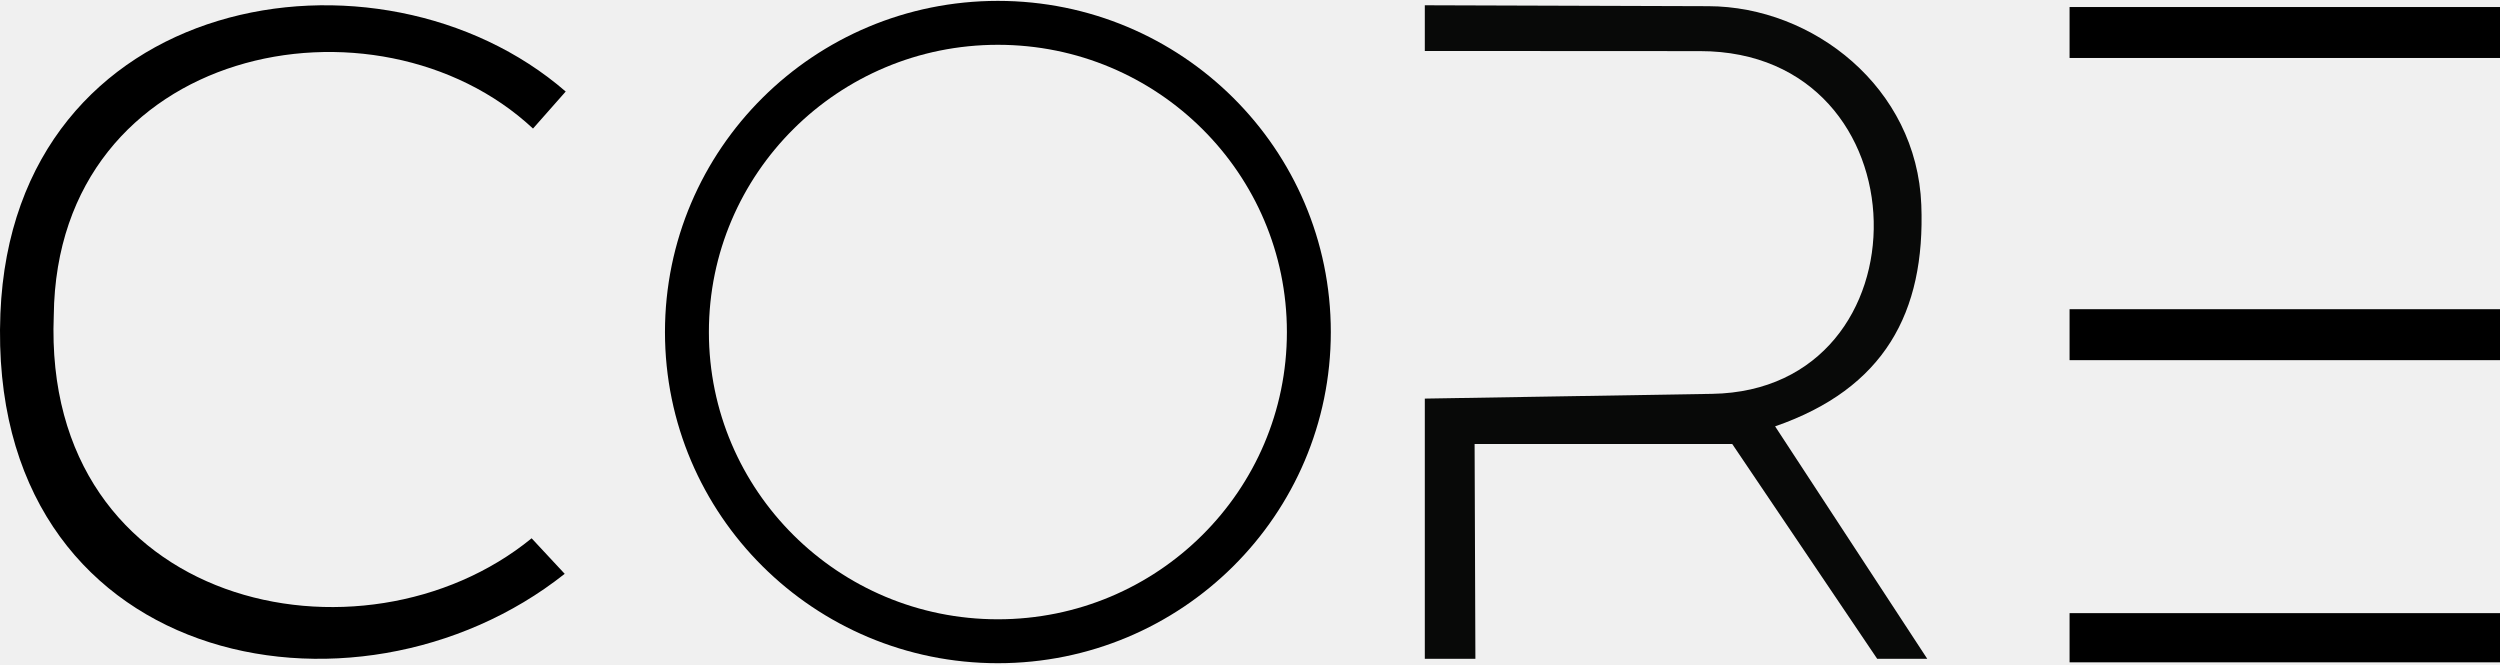
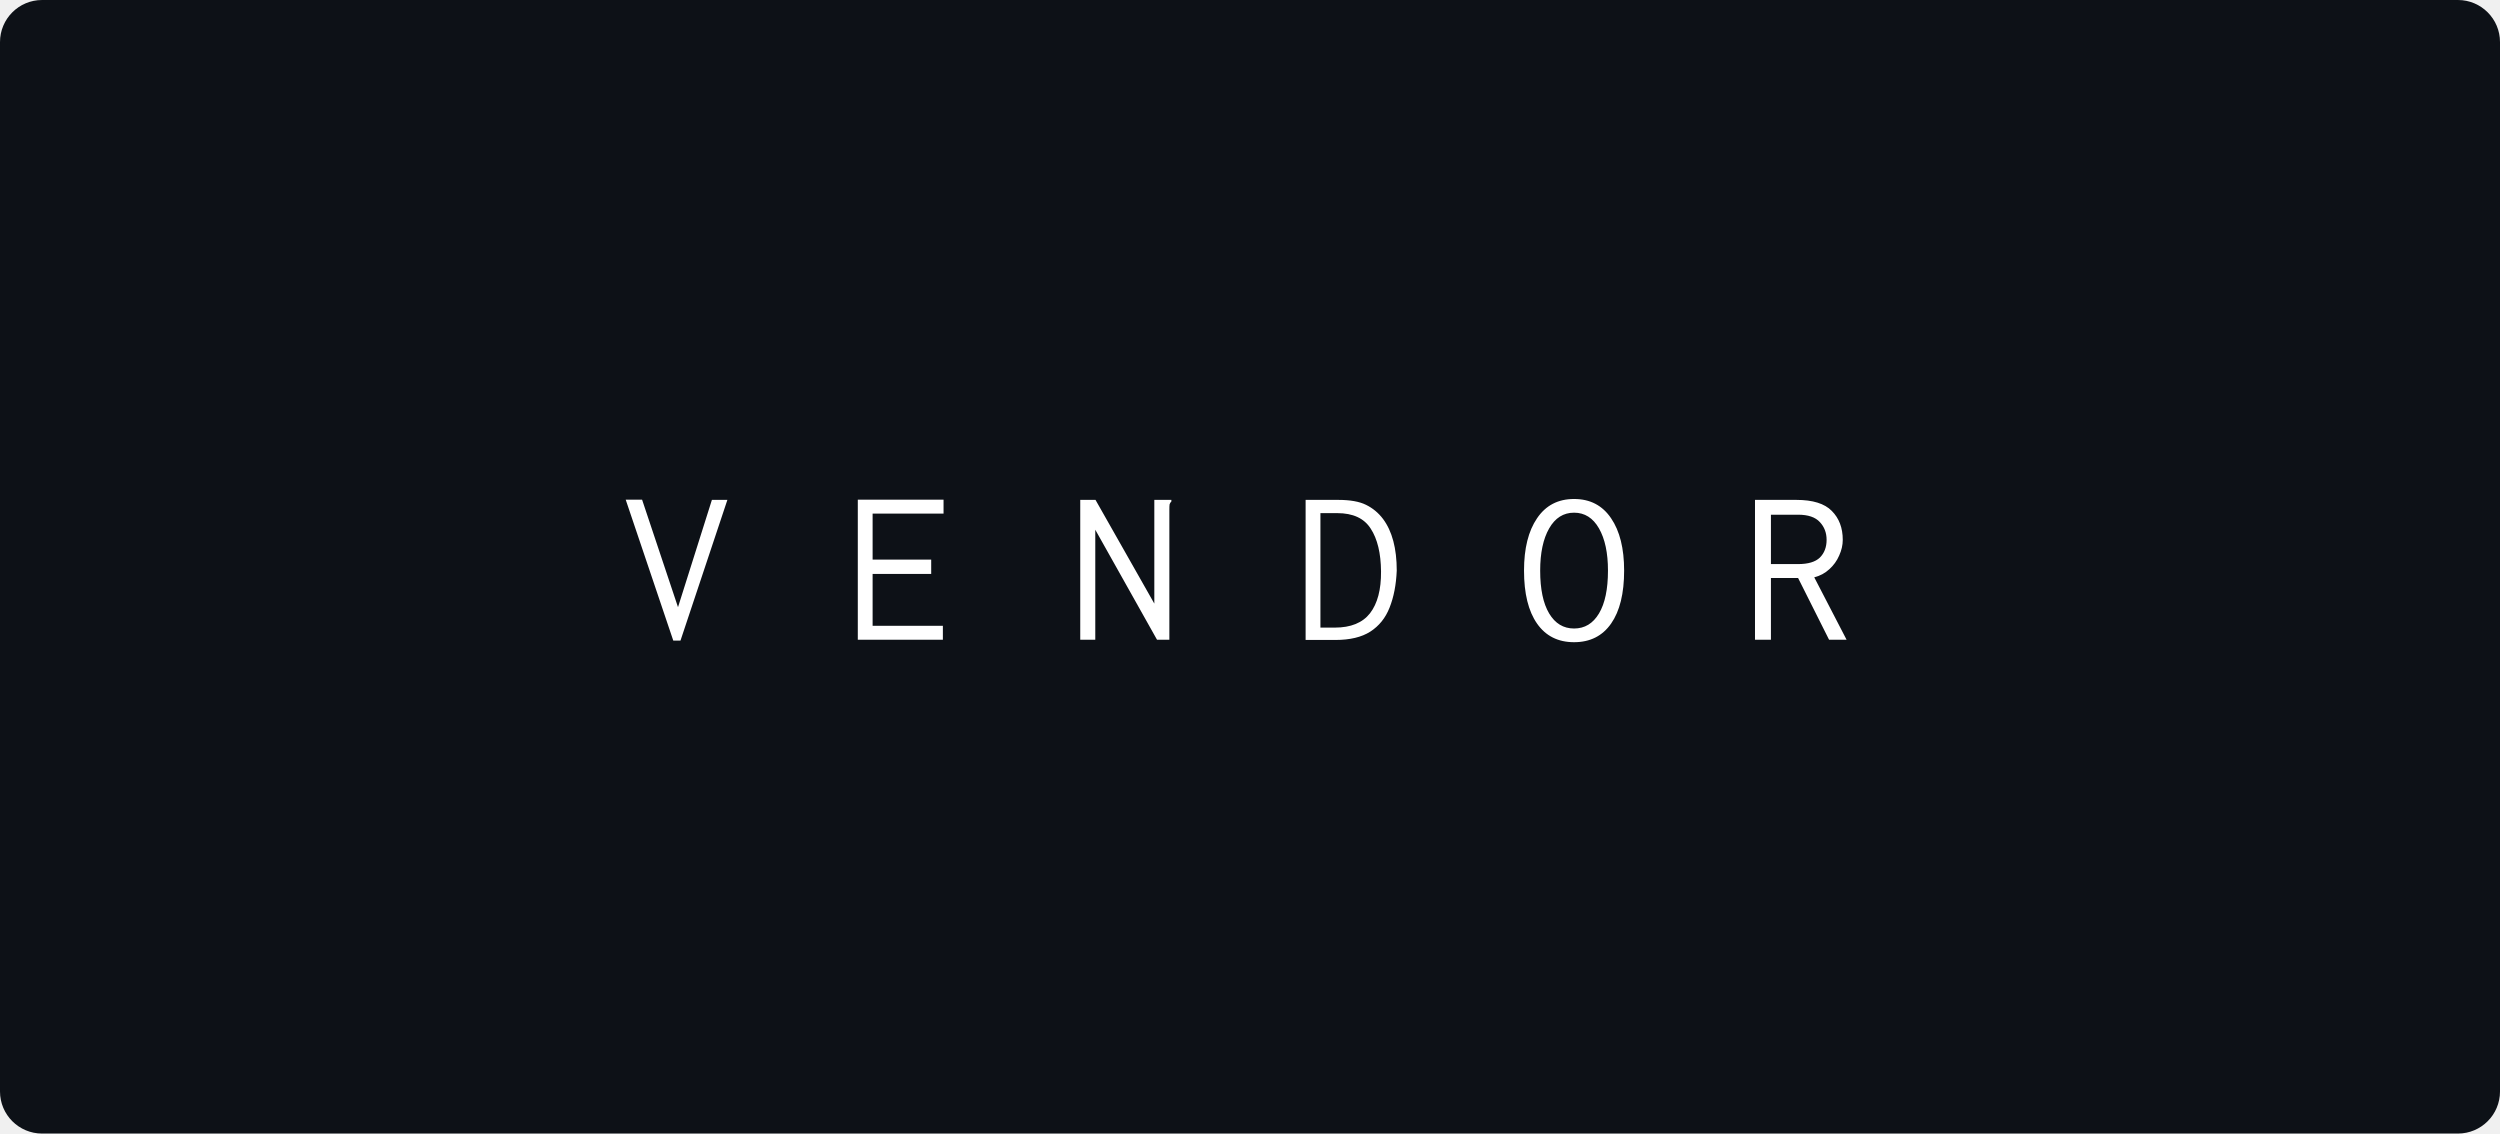
- <svg xmlns="http://www.w3.org/2000/svg" width="1423" height="378" viewBox="0 0 1423 378" fill="none">
-   <path d="M568 365C665.754 365 745 286.202 745 189C745 91.798 665.754 13 568 13C470.246 13 391 91.798 391 189C391 286.202 470.246 365 568 365Z" stroke="black" stroke-width="25" />
-   <path d="M321.427 326.618C202.125 421.232 -7.895 379.768 0.229 178.438C7.647 -5.396 215.949 -39.824 322 52.099L303.385 73.177C214.574 -9.715 32.3 25.566 30.608 179.521C23.945 346.434 206.348 385.03 302.601 306.396L321.427 326.618Z" fill="black" />
-   <path d="M811 375V226.882L974.554 224.177C1099.41 222.111 1097.24 29.165 967.621 29.096L811 29.014V3L972.457 3.52C1031.94 3.712 1091.05 49.721 1093.61 116.651C1095.95 178.01 1072.46 221.176 1010.39 242.681L1097 375L1068.5 374.999L985.982 252.712H839.344L839.797 374.999L811 375Z" fill="#080908" />
-   <path d="M1178 4V33H1423V4H1178Z" fill="black" />
-   <path d="M1178 176V205H1423V176H1178Z" fill="black" />
-   <path d="M1178 349V377H1423V349H1178Z" fill="black" />
+ <svg xmlns="http://www.w3.org/2000/svg" width="891" height="404" viewBox="0 0 891 404" fill="none">
+   <rect width="891" height="404" rx="15" fill="#0D1117" />
+   <path d="M239.96 228.32L223 178.08H228.84L241.64 216.4L253.72 178.16H259.24L242.52 228.32H239.96ZM305.72 228V178.08H336.28V183.04H311V199.44H331.88V204.56H311V223.04H336.04V228H305.72ZM385 178.16H390.44L411.4 215.12V178.16H417.48V178.72C417.16 179.04 416.947 179.387 416.84 179.76C416.787 180.133 416.76 180.773 416.76 181.68V228H412.36L390.36 188.8V228H385V178.16ZM465.32 228.08V178.16H476.92C481.187 178.16 484.493 178.747 486.84 179.92C489.24 181.093 491.267 182.773 492.92 184.96C496.173 189.333 497.8 195.467 497.8 203.36C497.587 208.427 496.733 212.827 495.24 216.56C493.8 220.24 491.507 223.093 488.36 225.12C485.267 227.093 481.133 228.08 475.96 228.08H465.32ZM470.6 223.68H475.72C481.427 223.68 485.613 221.973 488.28 218.56C490.947 215.093 492.253 210.133 492.2 203.68C492.147 197.173 490.92 192.08 488.52 188.4C486.173 184.72 482.2 182.88 476.6 182.88H470.6V223.68ZM561 228.88C555.293 228.88 550.893 226.667 547.8 222.24C544.707 217.813 543.16 211.52 543.16 203.36C543.16 195.467 544.707 189.253 547.8 184.72C550.893 180.133 555.293 177.84 561 177.84C566.707 177.84 571.107 180.133 574.2 184.72C577.293 189.253 578.84 195.467 578.84 203.36C578.84 211.52 577.293 217.813 574.2 222.24C571.107 226.667 566.707 228.88 561 228.88ZM561 224C564.787 224 567.747 222.213 569.88 218.64C572.013 215.067 573.08 209.973 573.08 203.36C573.08 197.067 572.013 192.053 569.88 188.32C567.747 184.587 564.787 182.72 561 182.72C557.213 182.72 554.253 184.587 552.12 188.32C549.987 192.053 548.92 197.067 548.92 203.36C548.92 209.973 549.987 215.067 552.12 218.64C554.253 222.213 557.213 224 561 224ZM625.48 228V178.16H640.2C646.067 178.16 650.28 179.467 652.84 182.08C655.453 184.693 656.76 188.133 656.76 192.4C656.76 194.267 656.333 196.133 655.48 198C654.68 199.867 653.507 201.493 651.96 202.88C650.467 204.267 648.68 205.227 646.6 205.76L658.12 228H651.88L640.84 206H631.16V228H625.48ZM631.16 201.04H640.84C644.413 201.04 647 200.267 648.6 198.72C650.2 197.12 651 195.013 651 192.4C651 189.893 650.2 187.787 648.6 186.08C647 184.32 644.413 183.44 640.84 183.44H631.16V201.04Z" fill="white" />
</svg>
